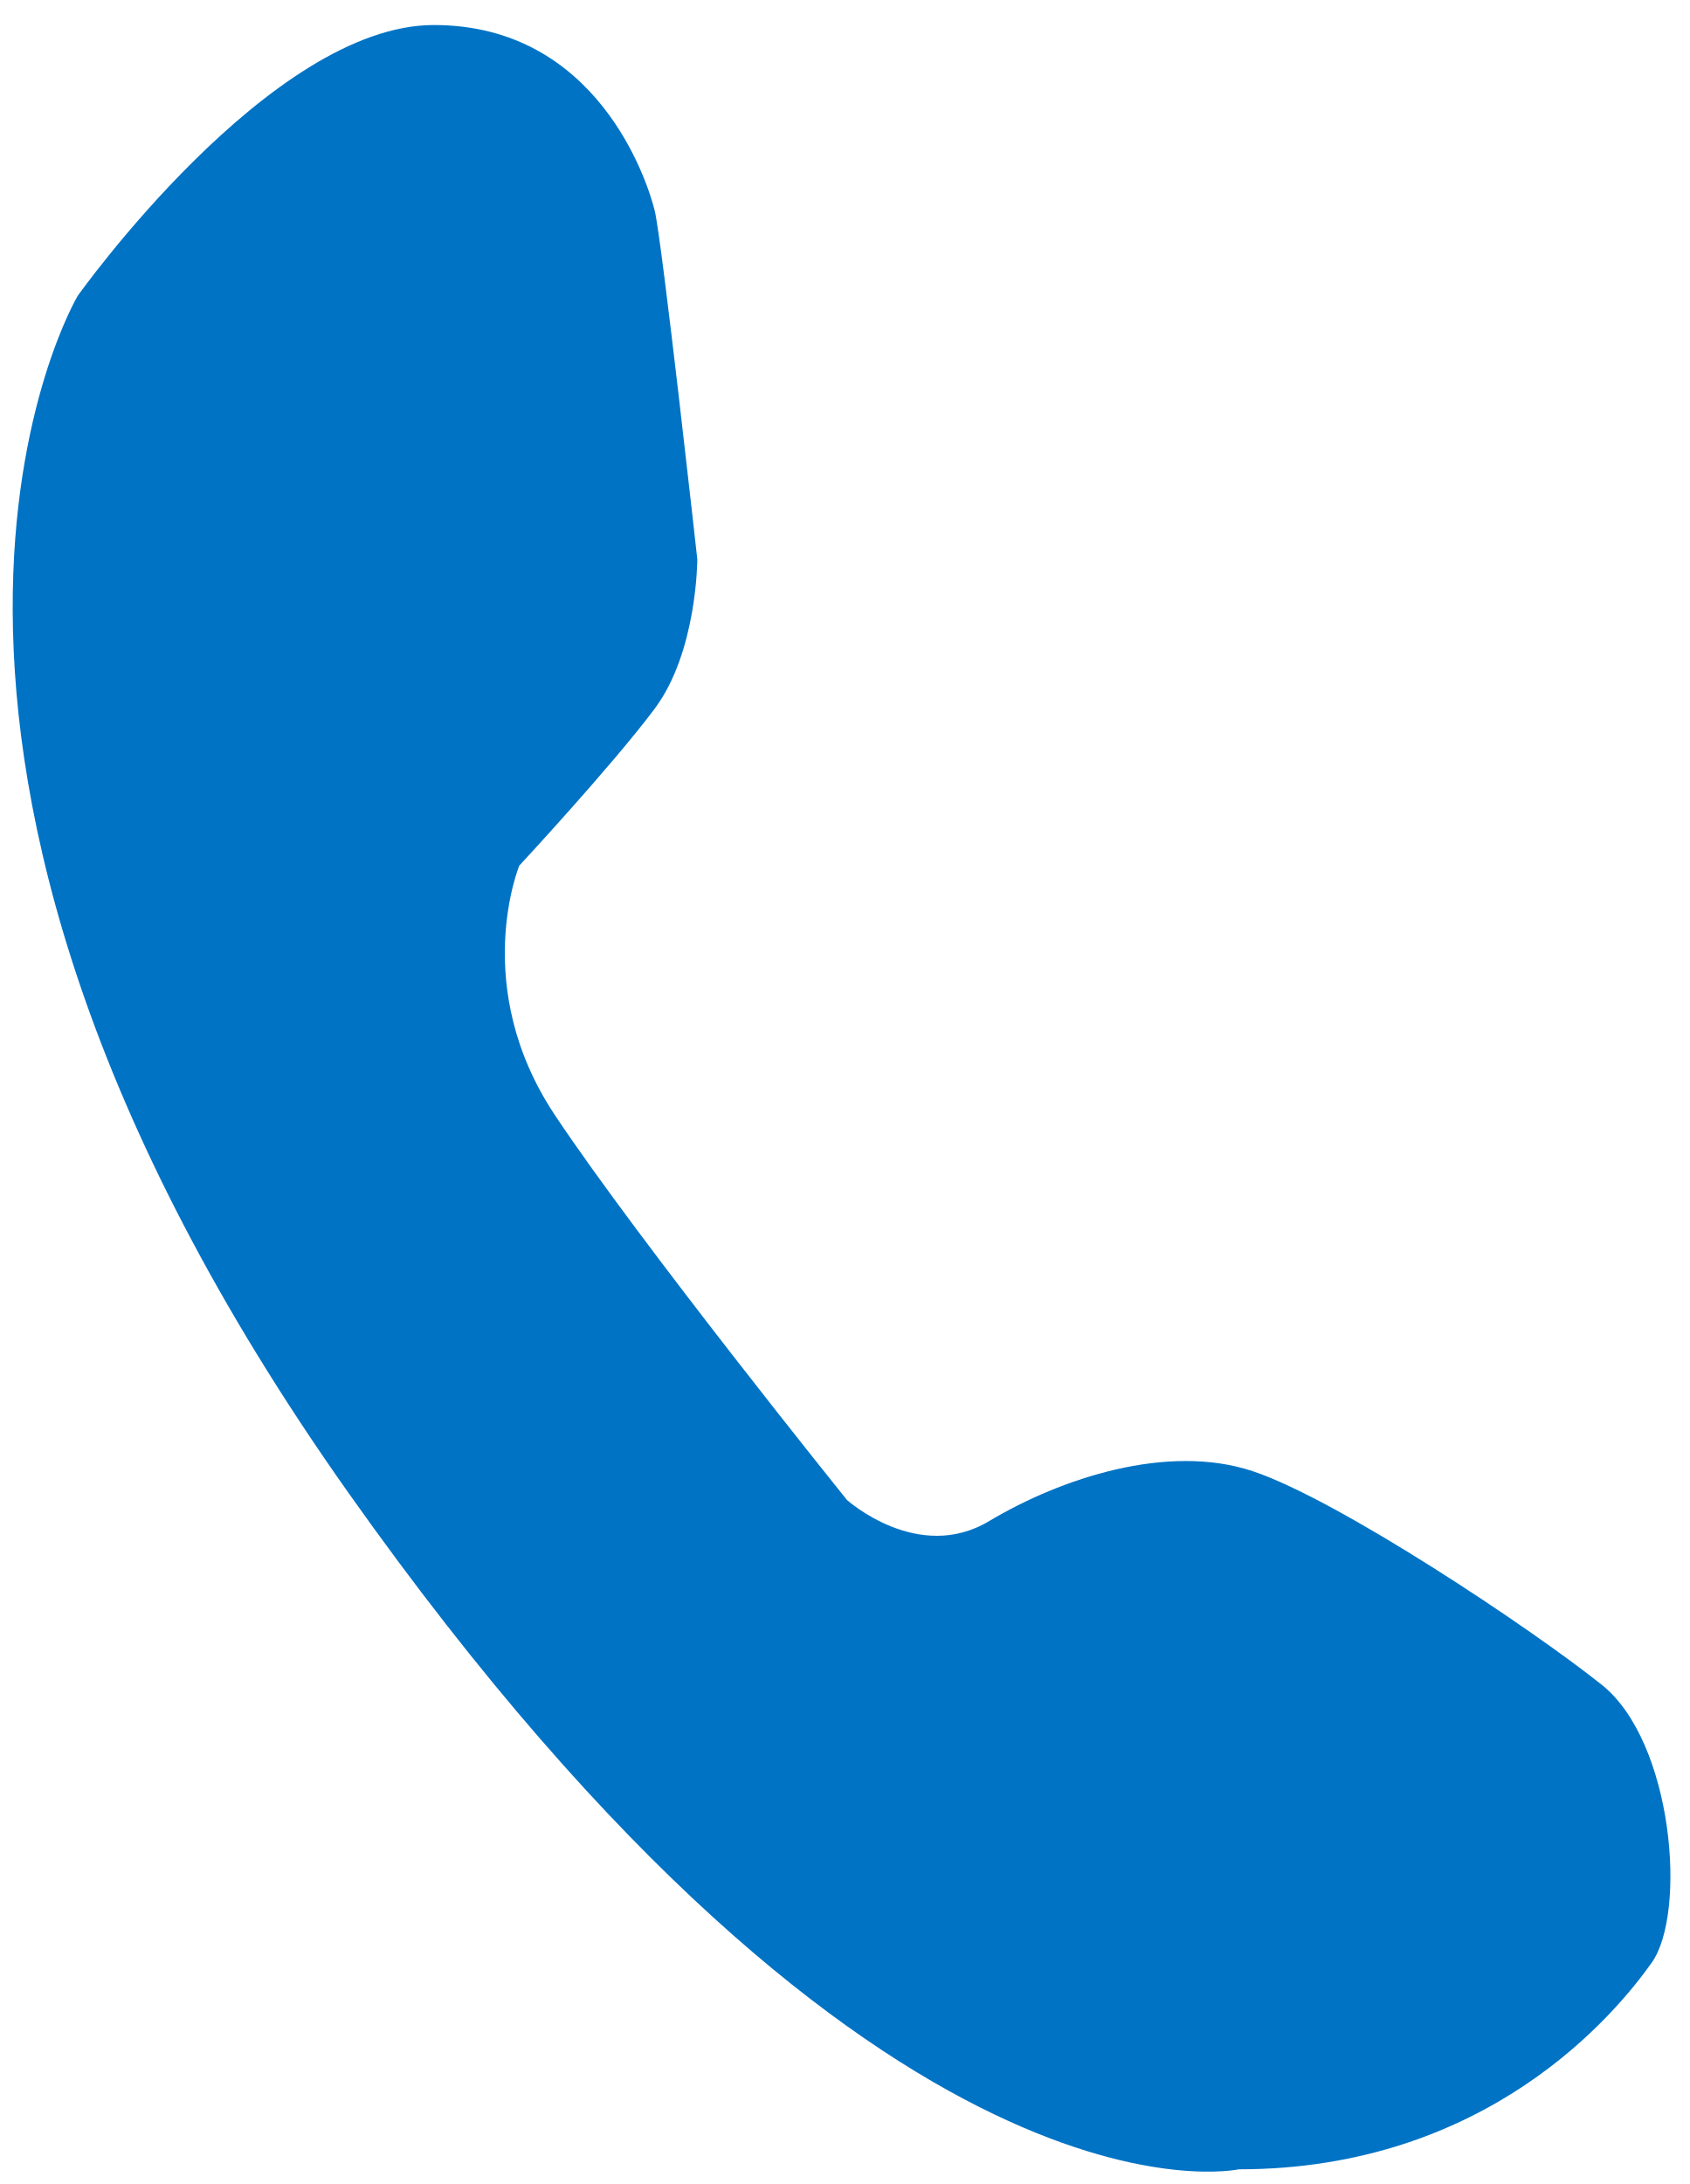
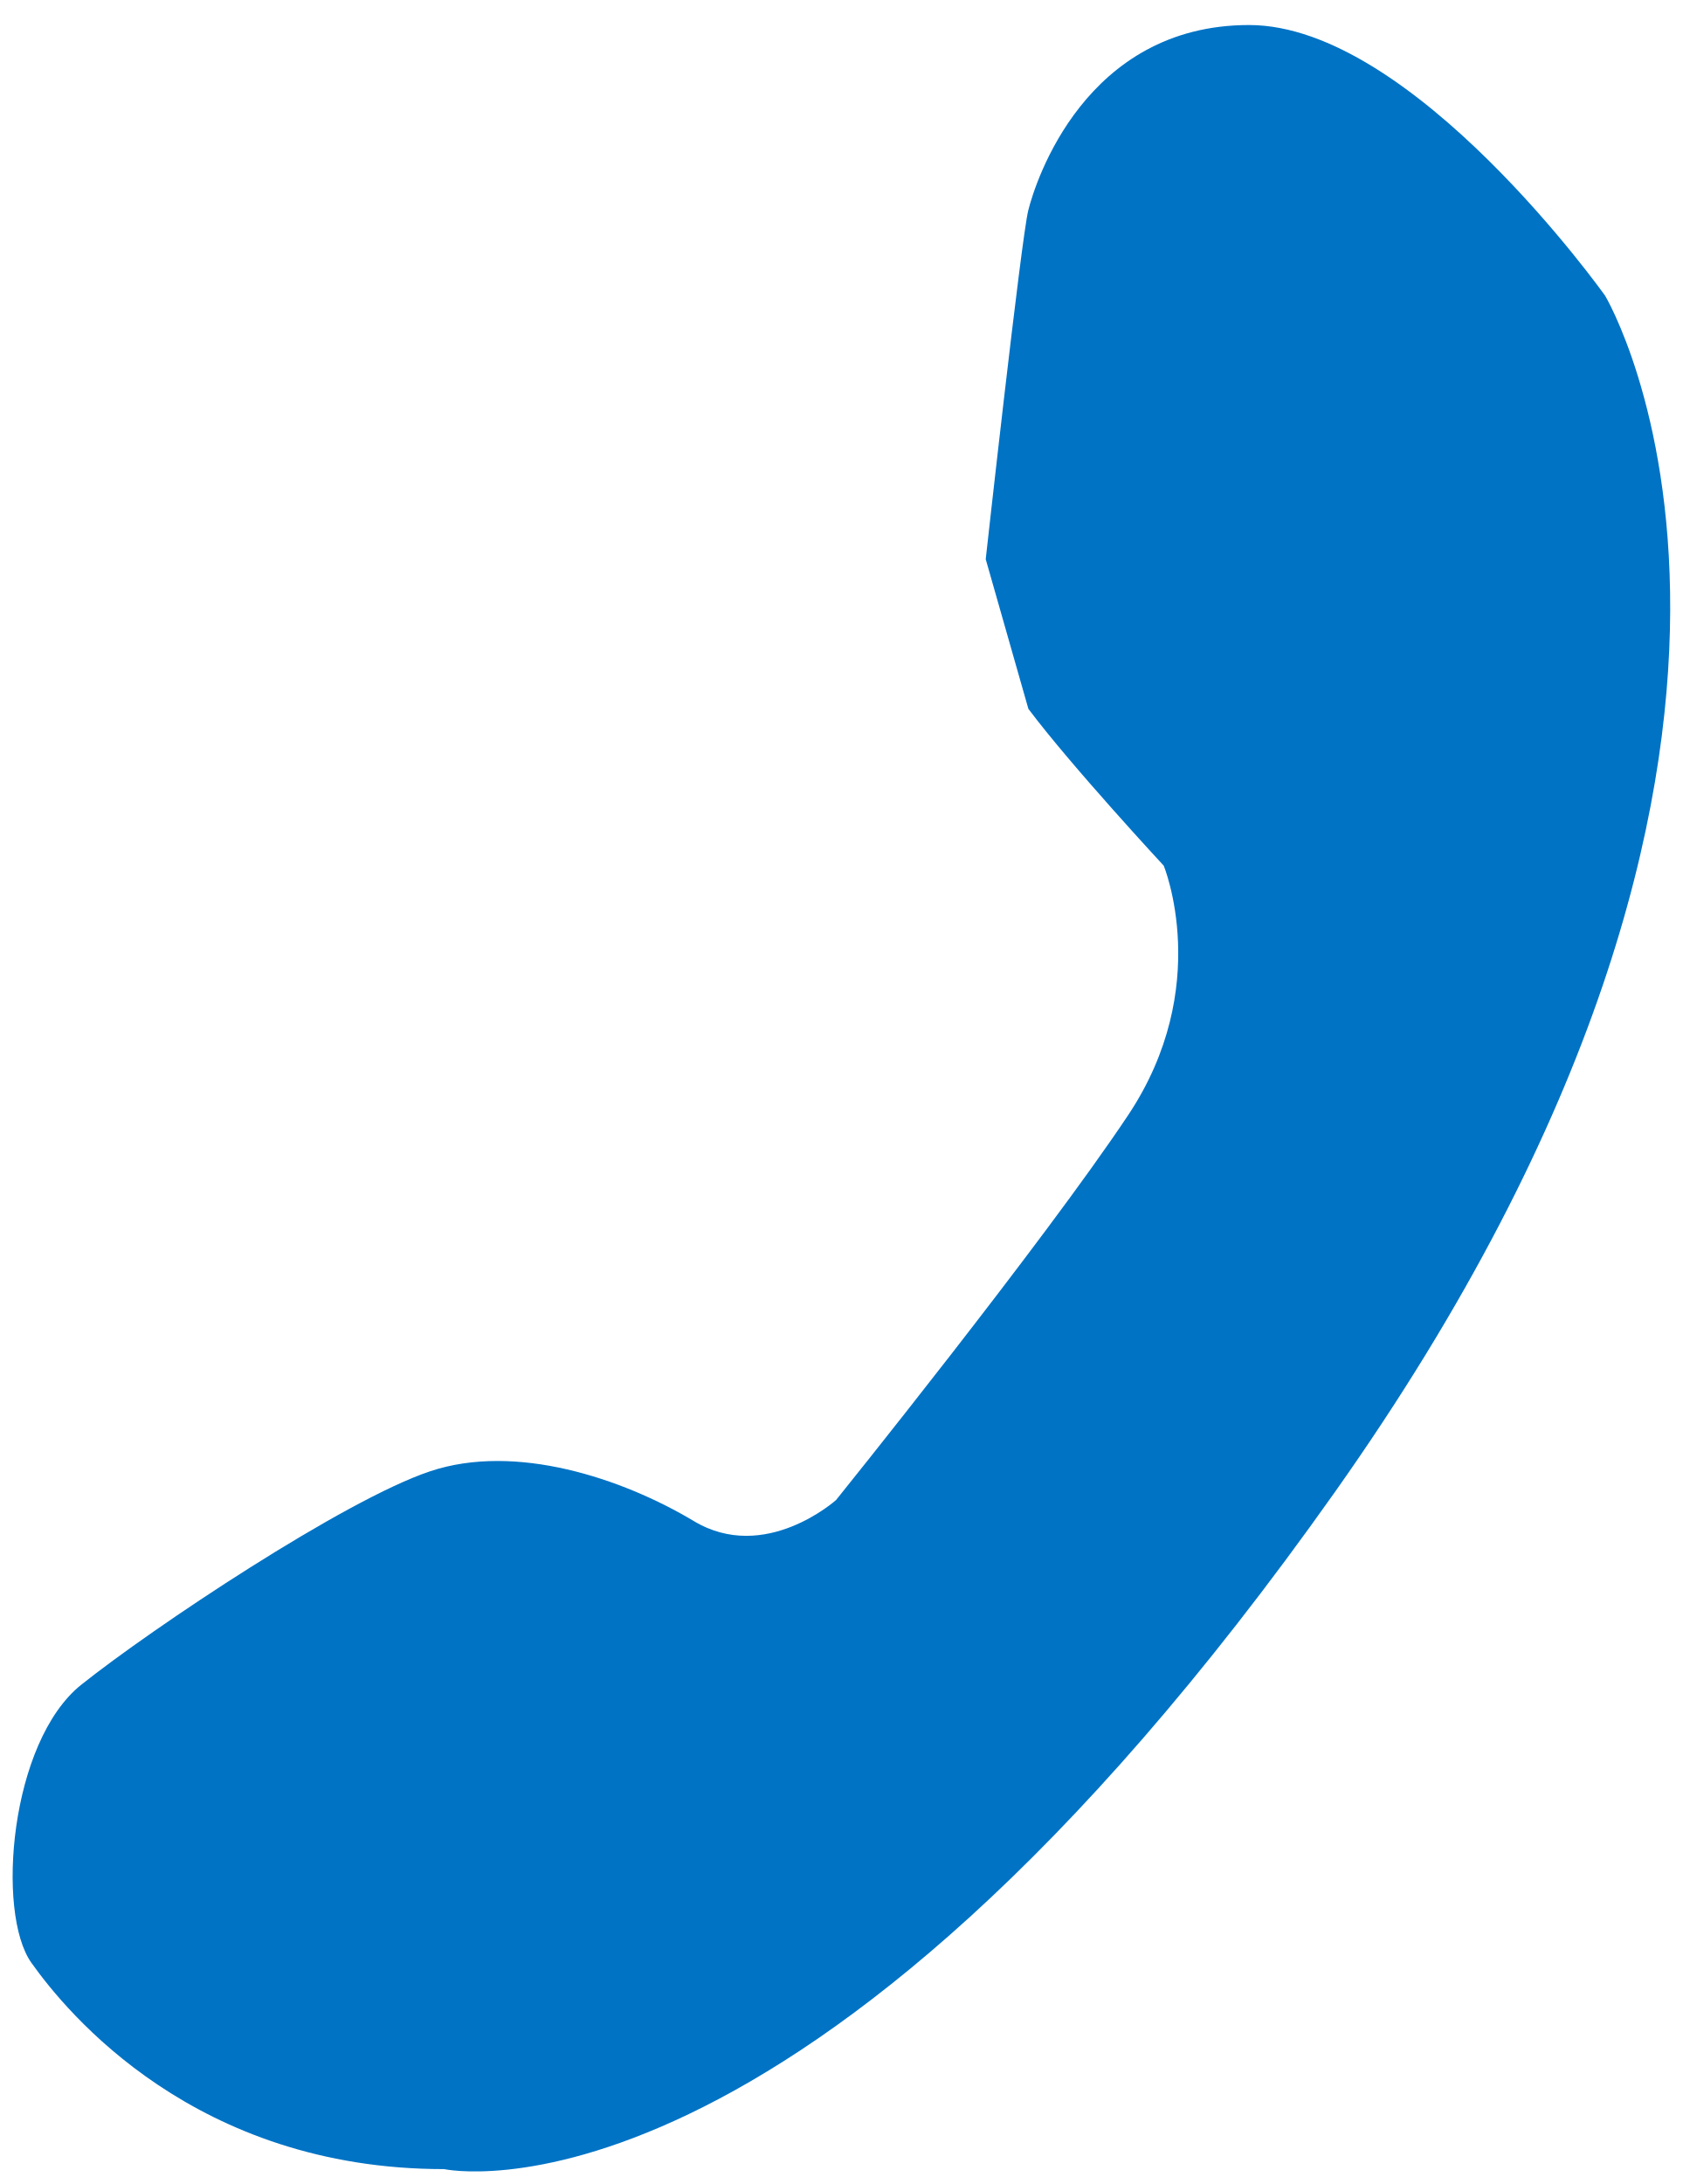
- <svg xmlns="http://www.w3.org/2000/svg" width="16" height="20.679" viewBox="0 0 16 20.679">
-   <path fill="#0073C5" d="M11.732 20.54s-3.374.744-8.434-6.408c-5.058-7.151-2.562-11.331-2.562-11.331s1.821-2.564 3.373-2.564 2.024 1.484 2.091 1.755c.068.268.404 3.303.404 3.303s0 .877-.405 1.417c-.404.54-1.281 1.484-1.281 1.484s-.472 1.146.337 2.362c.809 1.215 2.766 3.644 2.766 3.644s.674.606 1.349.199c.676-.403 1.687-.74 2.495-.471.811.271 2.632 1.485 3.306 2.023.675.54.808 2.158.471 2.632-.336.473-1.55 1.955-3.91 1.955z" />
+ <svg xmlns="http://www.w3.org/2000/svg" width="16" height="20.68" viewBox="0 0 16 20.68">
+   <path fill="#0073C5" d="M.297 18.585c-.336-.474-.203-2.092.472-2.632.674-.538 2.495-1.752 3.306-2.022.809-.27 1.819.067 2.495.471.675.407 1.349-.199 1.349-.199s1.957-2.429 2.766-3.644c.81-1.216.337-2.362.337-2.362s-.877-.945-1.282-1.485l-.404-1.417s.336-3.035.403-3.303c.067-.271.539-1.755 2.091-1.755 1.553 0 3.373 2.564 3.373 2.564s2.496 4.18-2.562 11.33c-5.06 7.152-8.435 6.408-8.435 6.408-2.358.001-3.573-1.481-3.909-1.954z" />
</svg>
